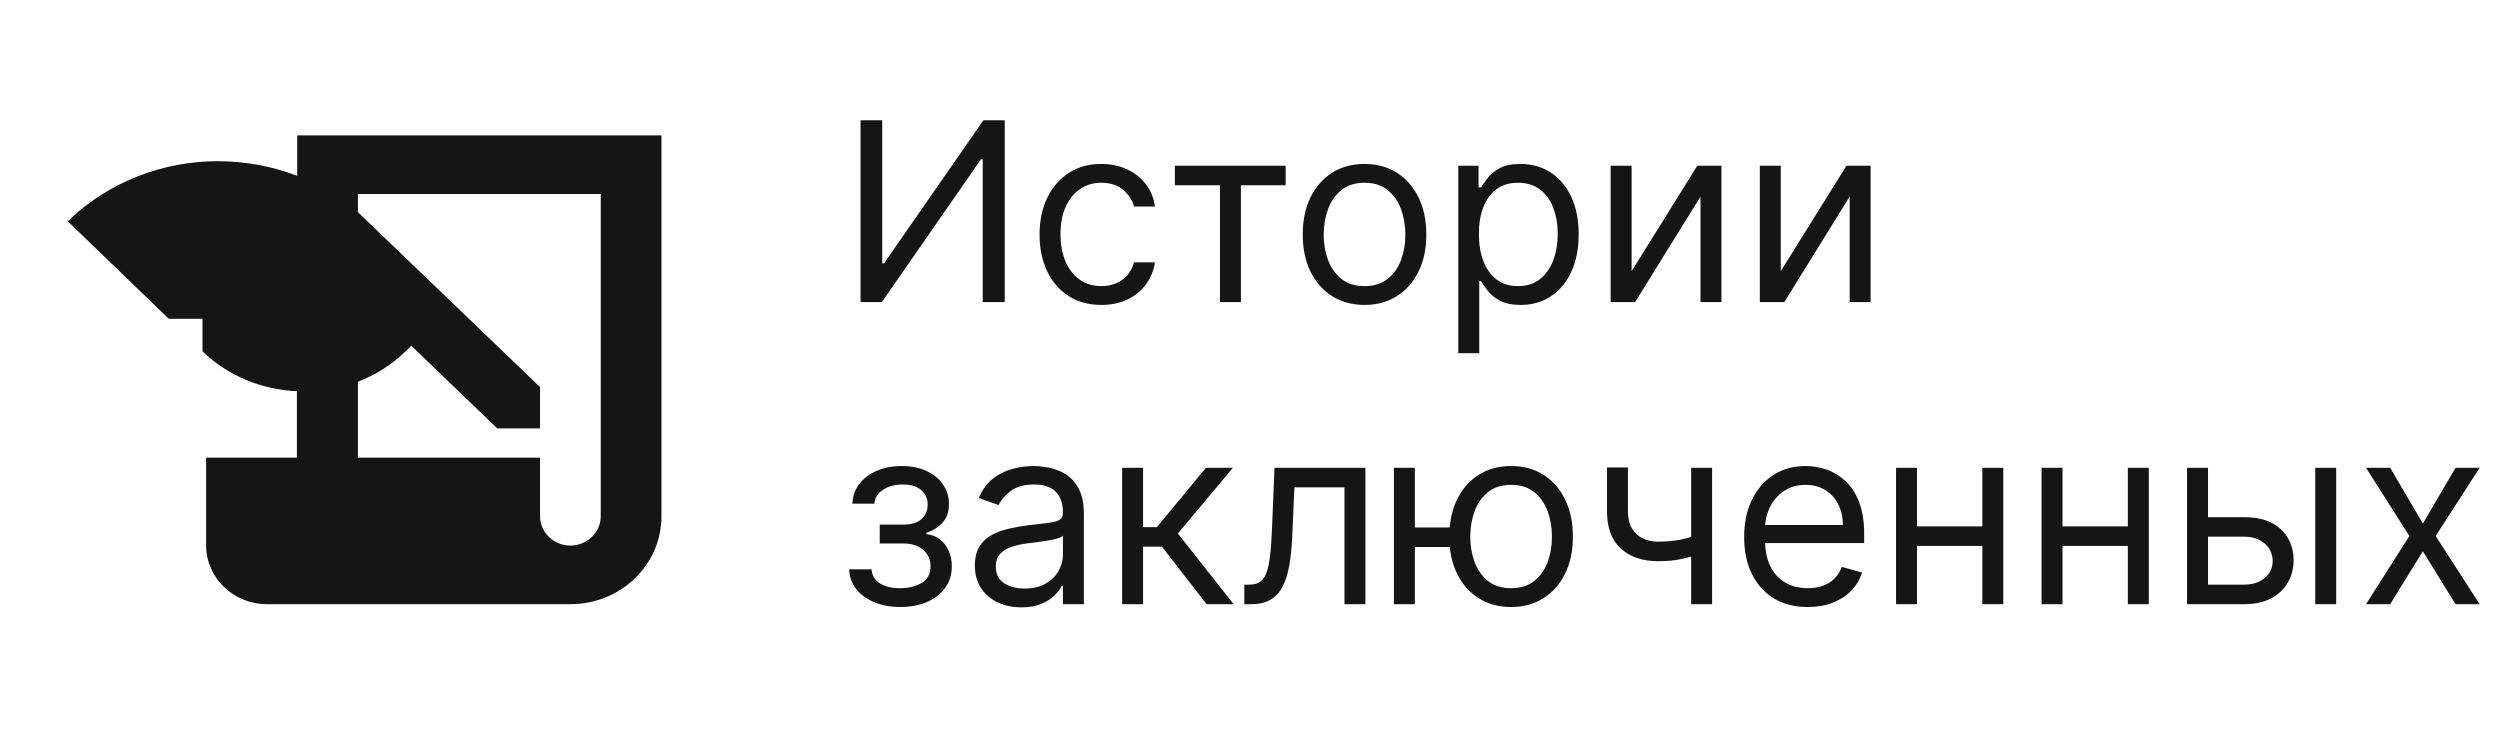
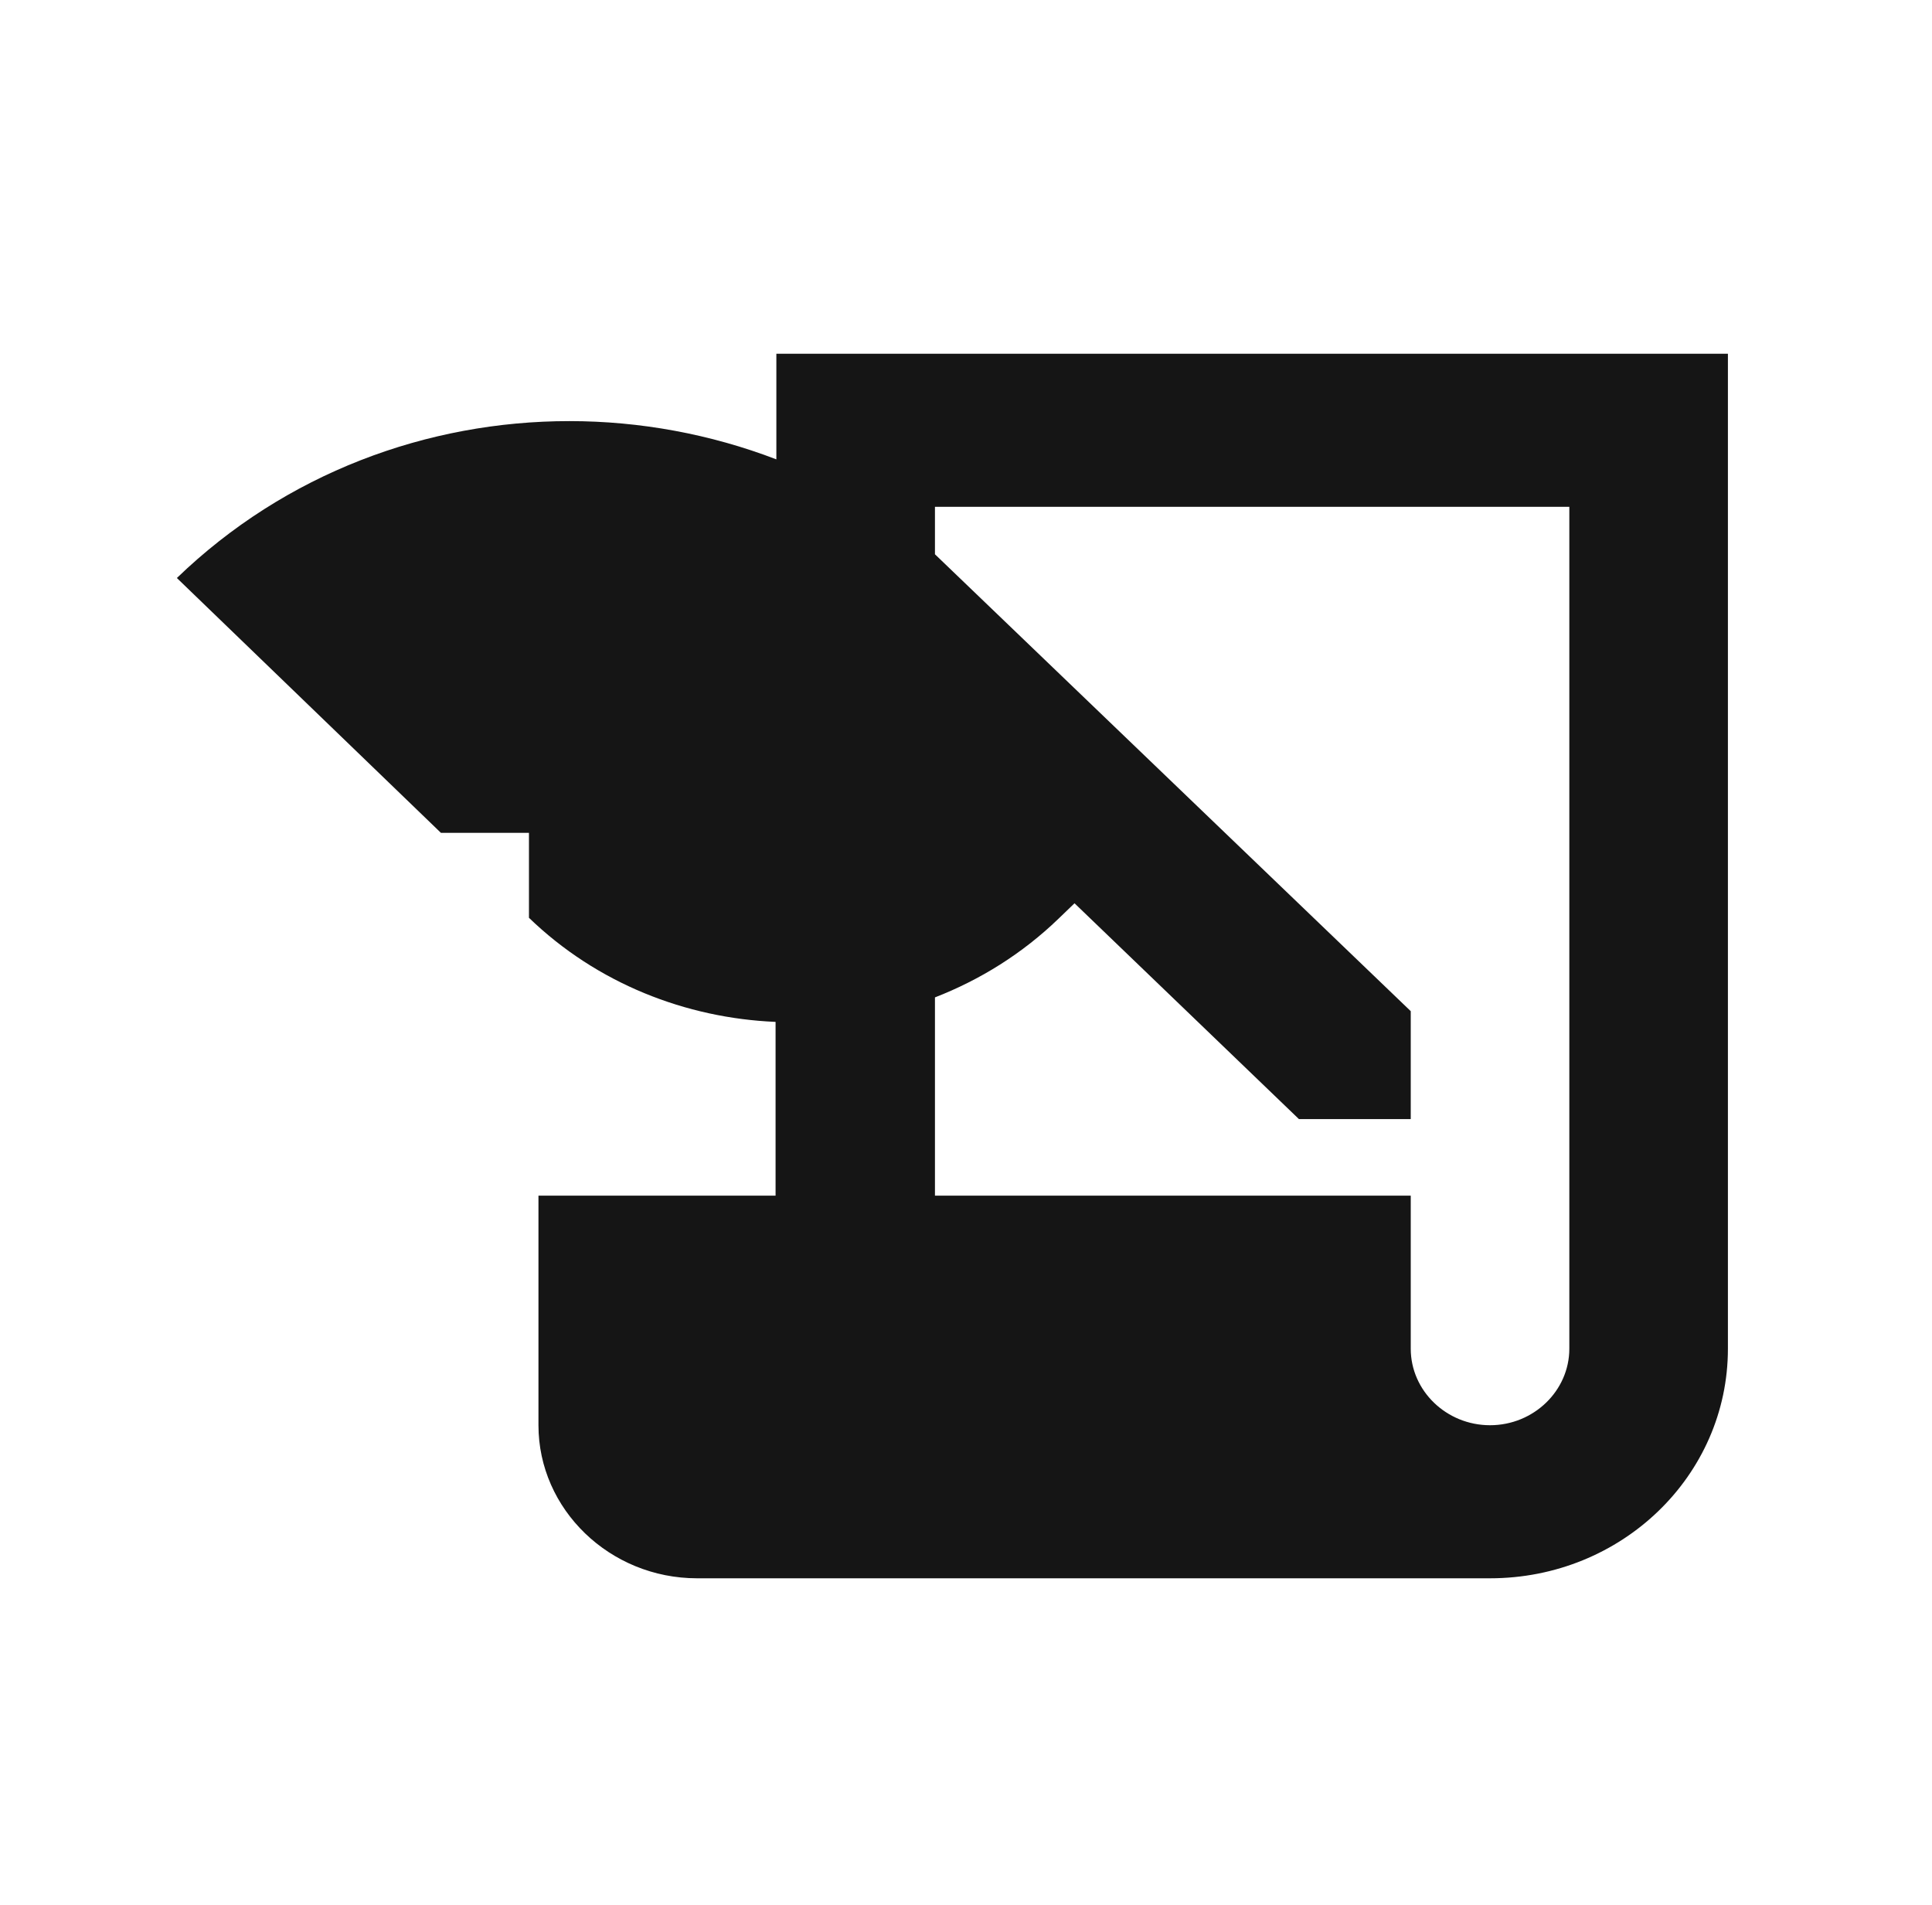
- <svg xmlns="http://www.w3.org/2000/svg" width="240" height="70" viewBox="0 0 240 70" fill="none">
+ <svg xmlns="http://www.w3.org/2000/svg" width="71" height="70" viewBox="0 0 71 70" fill="none">
  <path d="M28.531 13V16.881C26.112 15.953 23.518 15.475 20.925 15.475C15.709 15.475 10.492 17.387 6.5 21.241L16.204 30.606H19.439V33.728C21.945 36.147 25.209 37.413 28.502 37.553V43.938H19.788V52.375C19.788 55.469 22.411 58 25.617 58H54.758C59.595 58 63.5 54.231 63.5 49.562V13H28.531ZM57.672 49.562C57.672 51.109 56.36 52.375 54.758 52.375C53.155 52.375 51.844 51.109 51.844 49.562V43.938H34.359V36.653C36.02 36.006 37.564 35.05 38.905 33.756L39.488 33.194L47.735 41.125H51.844V37.159L34.359 20.369V18.625H57.672V49.562Z" fill="#151515" />
-   <path d="M82.614 11.546H84.693V25.284H84.864L94.409 11.546H96.454V29H94.341V15.296H94.171L84.659 29H82.614V11.546ZM105.729 29.273C104.502 29.273 103.445 28.983 102.559 28.403C101.673 27.824 100.991 27.026 100.513 26.009C100.036 24.991 99.798 23.829 99.798 22.523C99.798 21.193 100.042 20.02 100.531 19.003C101.025 17.98 101.712 17.182 102.593 16.608C103.479 16.028 104.513 15.739 105.695 15.739C106.616 15.739 107.445 15.909 108.184 16.25C108.923 16.591 109.528 17.068 109.999 17.682C110.471 18.296 110.763 19.011 110.877 19.829H108.866C108.712 19.233 108.371 18.704 107.843 18.244C107.32 17.778 106.616 17.546 105.729 17.546C104.945 17.546 104.258 17.75 103.667 18.159C103.082 18.562 102.624 19.134 102.295 19.872C101.971 20.605 101.809 21.466 101.809 22.454C101.809 23.466 101.968 24.347 102.286 25.097C102.61 25.847 103.065 26.429 103.65 26.844C104.241 27.259 104.934 27.466 105.729 27.466C106.252 27.466 106.727 27.375 107.153 27.193C107.579 27.011 107.94 26.75 108.235 26.409C108.531 26.068 108.741 25.659 108.866 25.182H110.877C110.763 25.954 110.482 26.651 110.033 27.27C109.59 27.884 109.002 28.372 108.269 28.736C107.542 29.094 106.695 29.273 105.729 29.273ZM112.786 17.784V15.909H123.423V17.784H119.127V29H117.116V17.784H112.786ZM130.995 29.273C129.813 29.273 128.776 28.991 127.884 28.429C126.998 27.866 126.305 27.079 125.805 26.068C125.31 25.057 125.063 23.875 125.063 22.523C125.063 21.159 125.31 19.969 125.805 18.952C126.305 17.935 126.998 17.145 127.884 16.582C128.776 16.02 129.813 15.739 130.995 15.739C132.177 15.739 133.211 16.02 134.097 16.582C134.989 17.145 135.683 17.935 136.177 18.952C136.677 19.969 136.927 21.159 136.927 22.523C136.927 23.875 136.677 25.057 136.177 26.068C135.683 27.079 134.989 27.866 134.097 28.429C133.211 28.991 132.177 29.273 130.995 29.273ZM130.995 27.466C131.893 27.466 132.631 27.236 133.211 26.776C133.79 26.315 134.219 25.71 134.498 24.96C134.776 24.21 134.915 23.398 134.915 22.523C134.915 21.648 134.776 20.832 134.498 20.077C134.219 19.321 133.79 18.71 133.211 18.244C132.631 17.778 131.893 17.546 130.995 17.546C130.097 17.546 129.359 17.778 128.779 18.244C128.2 18.71 127.771 19.321 127.492 20.077C127.214 20.832 127.075 21.648 127.075 22.523C127.075 23.398 127.214 24.21 127.492 24.96C127.771 25.71 128.2 26.315 128.779 26.776C129.359 27.236 130.097 27.466 130.995 27.466ZM139.997 33.909V15.909H141.94V17.989H142.179C142.327 17.761 142.531 17.472 142.793 17.119C143.06 16.761 143.44 16.443 143.935 16.165C144.435 15.881 145.111 15.739 145.963 15.739C147.065 15.739 148.037 16.014 148.878 16.565C149.719 17.116 150.375 17.898 150.847 18.909C151.318 19.921 151.554 21.114 151.554 22.489C151.554 23.875 151.318 25.077 150.847 26.094C150.375 27.105 149.722 27.889 148.886 28.446C148.051 28.997 147.088 29.273 145.997 29.273C145.156 29.273 144.483 29.134 143.977 28.855C143.472 28.571 143.082 28.25 142.81 27.892C142.537 27.528 142.327 27.227 142.179 26.989H142.009V33.909H139.997ZM141.974 22.454C141.974 23.443 142.119 24.315 142.409 25.071C142.699 25.821 143.122 26.409 143.679 26.835C144.236 27.256 144.918 27.466 145.724 27.466C146.565 27.466 147.267 27.244 147.83 26.801C148.398 26.352 148.824 25.75 149.108 24.994C149.398 24.233 149.543 23.386 149.543 22.454C149.543 21.534 149.401 20.704 149.116 19.966C148.838 19.222 148.415 18.634 147.847 18.202C147.284 17.764 146.577 17.546 145.724 17.546C144.906 17.546 144.219 17.753 143.662 18.168C143.105 18.577 142.685 19.151 142.401 19.889C142.116 20.622 141.974 21.477 141.974 22.454ZM156.634 26.034L162.94 15.909H165.259V29H163.247V18.875L156.974 29H154.622V15.909H156.634V26.034ZM170.954 26.034L177.261 15.909H179.579V29H177.567V18.875L171.295 29H168.942V15.909H170.954V26.034ZM81.523 54.659H83.671C83.716 55.25 83.983 55.699 84.472 56.006C84.966 56.312 85.608 56.466 86.398 56.466C87.204 56.466 87.895 56.301 88.469 55.972C89.043 55.636 89.329 55.097 89.329 54.352C89.329 53.915 89.222 53.534 89.006 53.21C88.79 52.881 88.486 52.625 88.094 52.443C87.702 52.261 87.239 52.17 86.704 52.17H84.454V50.364H86.704C87.506 50.364 88.097 50.182 88.477 49.818C88.864 49.455 89.057 49 89.057 48.455C89.057 47.869 88.849 47.401 88.435 47.048C88.02 46.69 87.432 46.511 86.671 46.511C85.903 46.511 85.264 46.685 84.753 47.031C84.242 47.372 83.972 47.812 83.943 48.352H81.829C81.852 47.648 82.068 47.026 82.477 46.486C82.886 45.94 83.443 45.514 84.148 45.207C84.852 44.895 85.659 44.739 86.568 44.739C87.489 44.739 88.287 44.901 88.963 45.224C89.645 45.543 90.171 45.977 90.54 46.528C90.915 47.074 91.102 47.693 91.102 48.386C91.102 49.125 90.895 49.722 90.48 50.176C90.065 50.631 89.546 50.955 88.921 51.148V51.284C89.415 51.318 89.844 51.477 90.207 51.761C90.577 52.04 90.864 52.406 91.068 52.861C91.273 53.31 91.375 53.807 91.375 54.352C91.375 55.148 91.162 55.841 90.736 56.432C90.31 57.017 89.724 57.472 88.98 57.795C88.236 58.114 87.386 58.273 86.432 58.273C85.506 58.273 84.676 58.122 83.943 57.821C83.21 57.514 82.628 57.091 82.196 56.551C81.77 56.006 81.546 55.375 81.523 54.659ZM98.053 58.307C97.223 58.307 96.47 58.151 95.794 57.838C95.118 57.52 94.581 57.062 94.183 56.466C93.785 55.864 93.587 55.136 93.587 54.284C93.587 53.534 93.734 52.926 94.03 52.46C94.325 51.989 94.72 51.619 95.215 51.352C95.709 51.085 96.254 50.886 96.851 50.756C97.453 50.619 98.058 50.511 98.666 50.432C99.462 50.33 100.107 50.253 100.601 50.202C101.101 50.145 101.464 50.051 101.692 49.92C101.925 49.79 102.041 49.562 102.041 49.239V49.17C102.041 48.33 101.811 47.676 101.351 47.21C100.896 46.744 100.206 46.511 99.28 46.511C98.32 46.511 97.567 46.722 97.021 47.142C96.476 47.562 96.092 48.011 95.871 48.489L93.962 47.807C94.303 47.011 94.757 46.392 95.325 45.949C95.899 45.5 96.524 45.188 97.2 45.011C97.882 44.83 98.553 44.739 99.212 44.739C99.632 44.739 100.115 44.79 100.661 44.892C101.212 44.989 101.743 45.19 102.254 45.497C102.771 45.804 103.2 46.267 103.541 46.886C103.882 47.506 104.053 48.335 104.053 49.375V58H102.041V56.227H101.939C101.803 56.511 101.575 56.815 101.257 57.139C100.939 57.463 100.516 57.739 99.987 57.966C99.459 58.193 98.814 58.307 98.053 58.307ZM98.359 56.5C99.155 56.5 99.825 56.344 100.371 56.031C100.922 55.719 101.337 55.315 101.615 54.821C101.899 54.327 102.041 53.807 102.041 53.261V51.42C101.956 51.523 101.768 51.617 101.479 51.702C101.195 51.781 100.865 51.852 100.49 51.915C100.121 51.972 99.76 52.023 99.408 52.068C99.061 52.108 98.78 52.142 98.564 52.17C98.041 52.239 97.553 52.349 97.098 52.503C96.649 52.651 96.285 52.875 96.007 53.176C95.734 53.472 95.598 53.875 95.598 54.386C95.598 55.085 95.856 55.614 96.374 55.972C96.896 56.324 97.558 56.5 98.359 56.5ZM107.724 58V44.909H109.735V50.602H111.065L115.769 44.909H118.36L113.076 51.216L118.428 58H115.837L111.542 52.477H109.735V58H107.724ZM119.455 58V56.125H119.933C120.325 56.125 120.651 56.048 120.913 55.895C121.174 55.736 121.384 55.46 121.543 55.068C121.708 54.67 121.833 54.119 121.918 53.415C122.009 52.705 122.075 51.801 122.114 50.705L122.353 44.909H131.08V58H129.069V46.784H124.262L124.058 51.455C124.012 52.528 123.915 53.474 123.768 54.293C123.626 55.105 123.407 55.787 123.112 56.338C122.822 56.889 122.435 57.304 121.952 57.582C121.469 57.861 120.864 58 120.137 58H119.455ZM141.043 50.636V52.511H134.123V50.636H141.043ZM135.827 44.909V58H133.816V44.909H135.827ZM145.066 58.273C143.884 58.273 142.847 57.992 141.955 57.429C141.069 56.867 140.376 56.08 139.876 55.068C139.381 54.057 139.134 52.875 139.134 51.523C139.134 50.159 139.381 48.969 139.876 47.952C140.376 46.935 141.069 46.145 141.955 45.582C142.847 45.02 143.884 44.739 145.066 44.739C146.248 44.739 147.282 45.02 148.168 45.582C149.06 46.145 149.754 46.935 150.248 47.952C150.748 48.969 150.998 50.159 150.998 51.523C150.998 52.875 150.748 54.057 150.248 55.068C149.754 56.08 149.06 56.867 148.168 57.429C147.282 57.992 146.248 58.273 145.066 58.273ZM145.066 56.466C145.964 56.466 146.702 56.236 147.282 55.776C147.862 55.315 148.29 54.71 148.569 53.96C148.847 53.21 148.987 52.398 148.987 51.523C148.987 50.648 148.847 49.832 148.569 49.077C148.29 48.321 147.862 47.71 147.282 47.244C146.702 46.778 145.964 46.545 145.066 46.545C144.168 46.545 143.43 46.778 142.85 47.244C142.271 47.71 141.842 48.321 141.563 49.077C141.285 49.832 141.146 50.648 141.146 51.523C141.146 52.398 141.285 53.21 141.563 53.96C141.842 54.71 142.271 55.315 142.85 55.776C143.43 56.236 144.168 56.466 145.066 56.466ZM164.362 44.909V58H162.35V44.909H164.362ZM163.577 51.148V53.023C163.123 53.193 162.671 53.344 162.222 53.474C161.773 53.599 161.302 53.699 160.808 53.773C160.313 53.841 159.771 53.875 159.18 53.875C157.697 53.875 156.506 53.474 155.609 52.673C154.717 51.872 154.271 50.67 154.271 49.068V44.875H156.282V49.068C156.282 49.739 156.41 50.29 156.665 50.722C156.921 51.153 157.268 51.474 157.705 51.685C158.143 51.895 158.634 52 159.18 52C160.032 52 160.802 51.923 161.489 51.77C162.183 51.611 162.879 51.403 163.577 51.148ZM173.54 58.273C172.279 58.273 171.191 57.994 170.276 57.438C169.367 56.875 168.665 56.091 168.171 55.085C167.683 54.074 167.438 52.898 167.438 51.557C167.438 50.216 167.683 49.034 168.171 48.011C168.665 46.983 169.353 46.182 170.234 45.608C171.12 45.028 172.154 44.739 173.336 44.739C174.018 44.739 174.691 44.852 175.356 45.08C176.021 45.307 176.626 45.676 177.171 46.188C177.717 46.693 178.151 47.364 178.475 48.199C178.799 49.034 178.961 50.062 178.961 51.284V52.136H168.87V50.398H176.915C176.915 49.659 176.768 49 176.472 48.42C176.183 47.841 175.768 47.383 175.228 47.048C174.694 46.713 174.063 46.545 173.336 46.545C172.535 46.545 171.842 46.744 171.256 47.142C170.677 47.534 170.231 48.045 169.918 48.676C169.606 49.307 169.45 49.983 169.45 50.705V51.864C169.45 52.852 169.62 53.69 169.961 54.378C170.308 55.06 170.788 55.58 171.401 55.938C172.015 56.29 172.728 56.466 173.54 56.466C174.069 56.466 174.546 56.392 174.972 56.244C175.404 56.091 175.776 55.864 176.089 55.562C176.401 55.256 176.643 54.875 176.813 54.42L178.756 54.966C178.552 55.625 178.208 56.205 177.725 56.705C177.242 57.199 176.646 57.585 175.935 57.864C175.225 58.136 174.427 58.273 173.54 58.273ZM190.782 50.534V52.409H183.555V50.534H190.782ZM184.032 44.909V58H182.021V44.909H184.032ZM192.316 44.909V58H190.305V44.909H192.316ZM204.751 50.534V52.409H197.523V50.534H204.751ZM198.001 44.909V58H195.989V44.909H198.001ZM206.285 44.909V58H204.273V44.909H206.285ZM211.697 49.648H215.447C216.981 49.648 218.154 50.037 218.967 50.815C219.779 51.594 220.185 52.58 220.185 53.773C220.185 54.557 220.004 55.27 219.64 55.912C219.276 56.548 218.742 57.057 218.038 57.438C217.333 57.812 216.469 58 215.447 58H209.958V44.909H211.969V56.125H215.447C216.242 56.125 216.896 55.915 217.407 55.494C217.918 55.074 218.174 54.534 218.174 53.875C218.174 53.182 217.918 52.617 217.407 52.179C216.896 51.742 216.242 51.523 215.447 51.523H211.697V49.648ZM222.265 58V44.909H224.276V58H222.265ZM229.458 44.909L232.594 50.261L235.731 44.909H238.049L233.822 51.455L238.049 58H235.731L232.594 52.92L229.458 58H227.14L231.299 51.455L227.14 44.909H229.458Z" fill="#151515" />
</svg>
